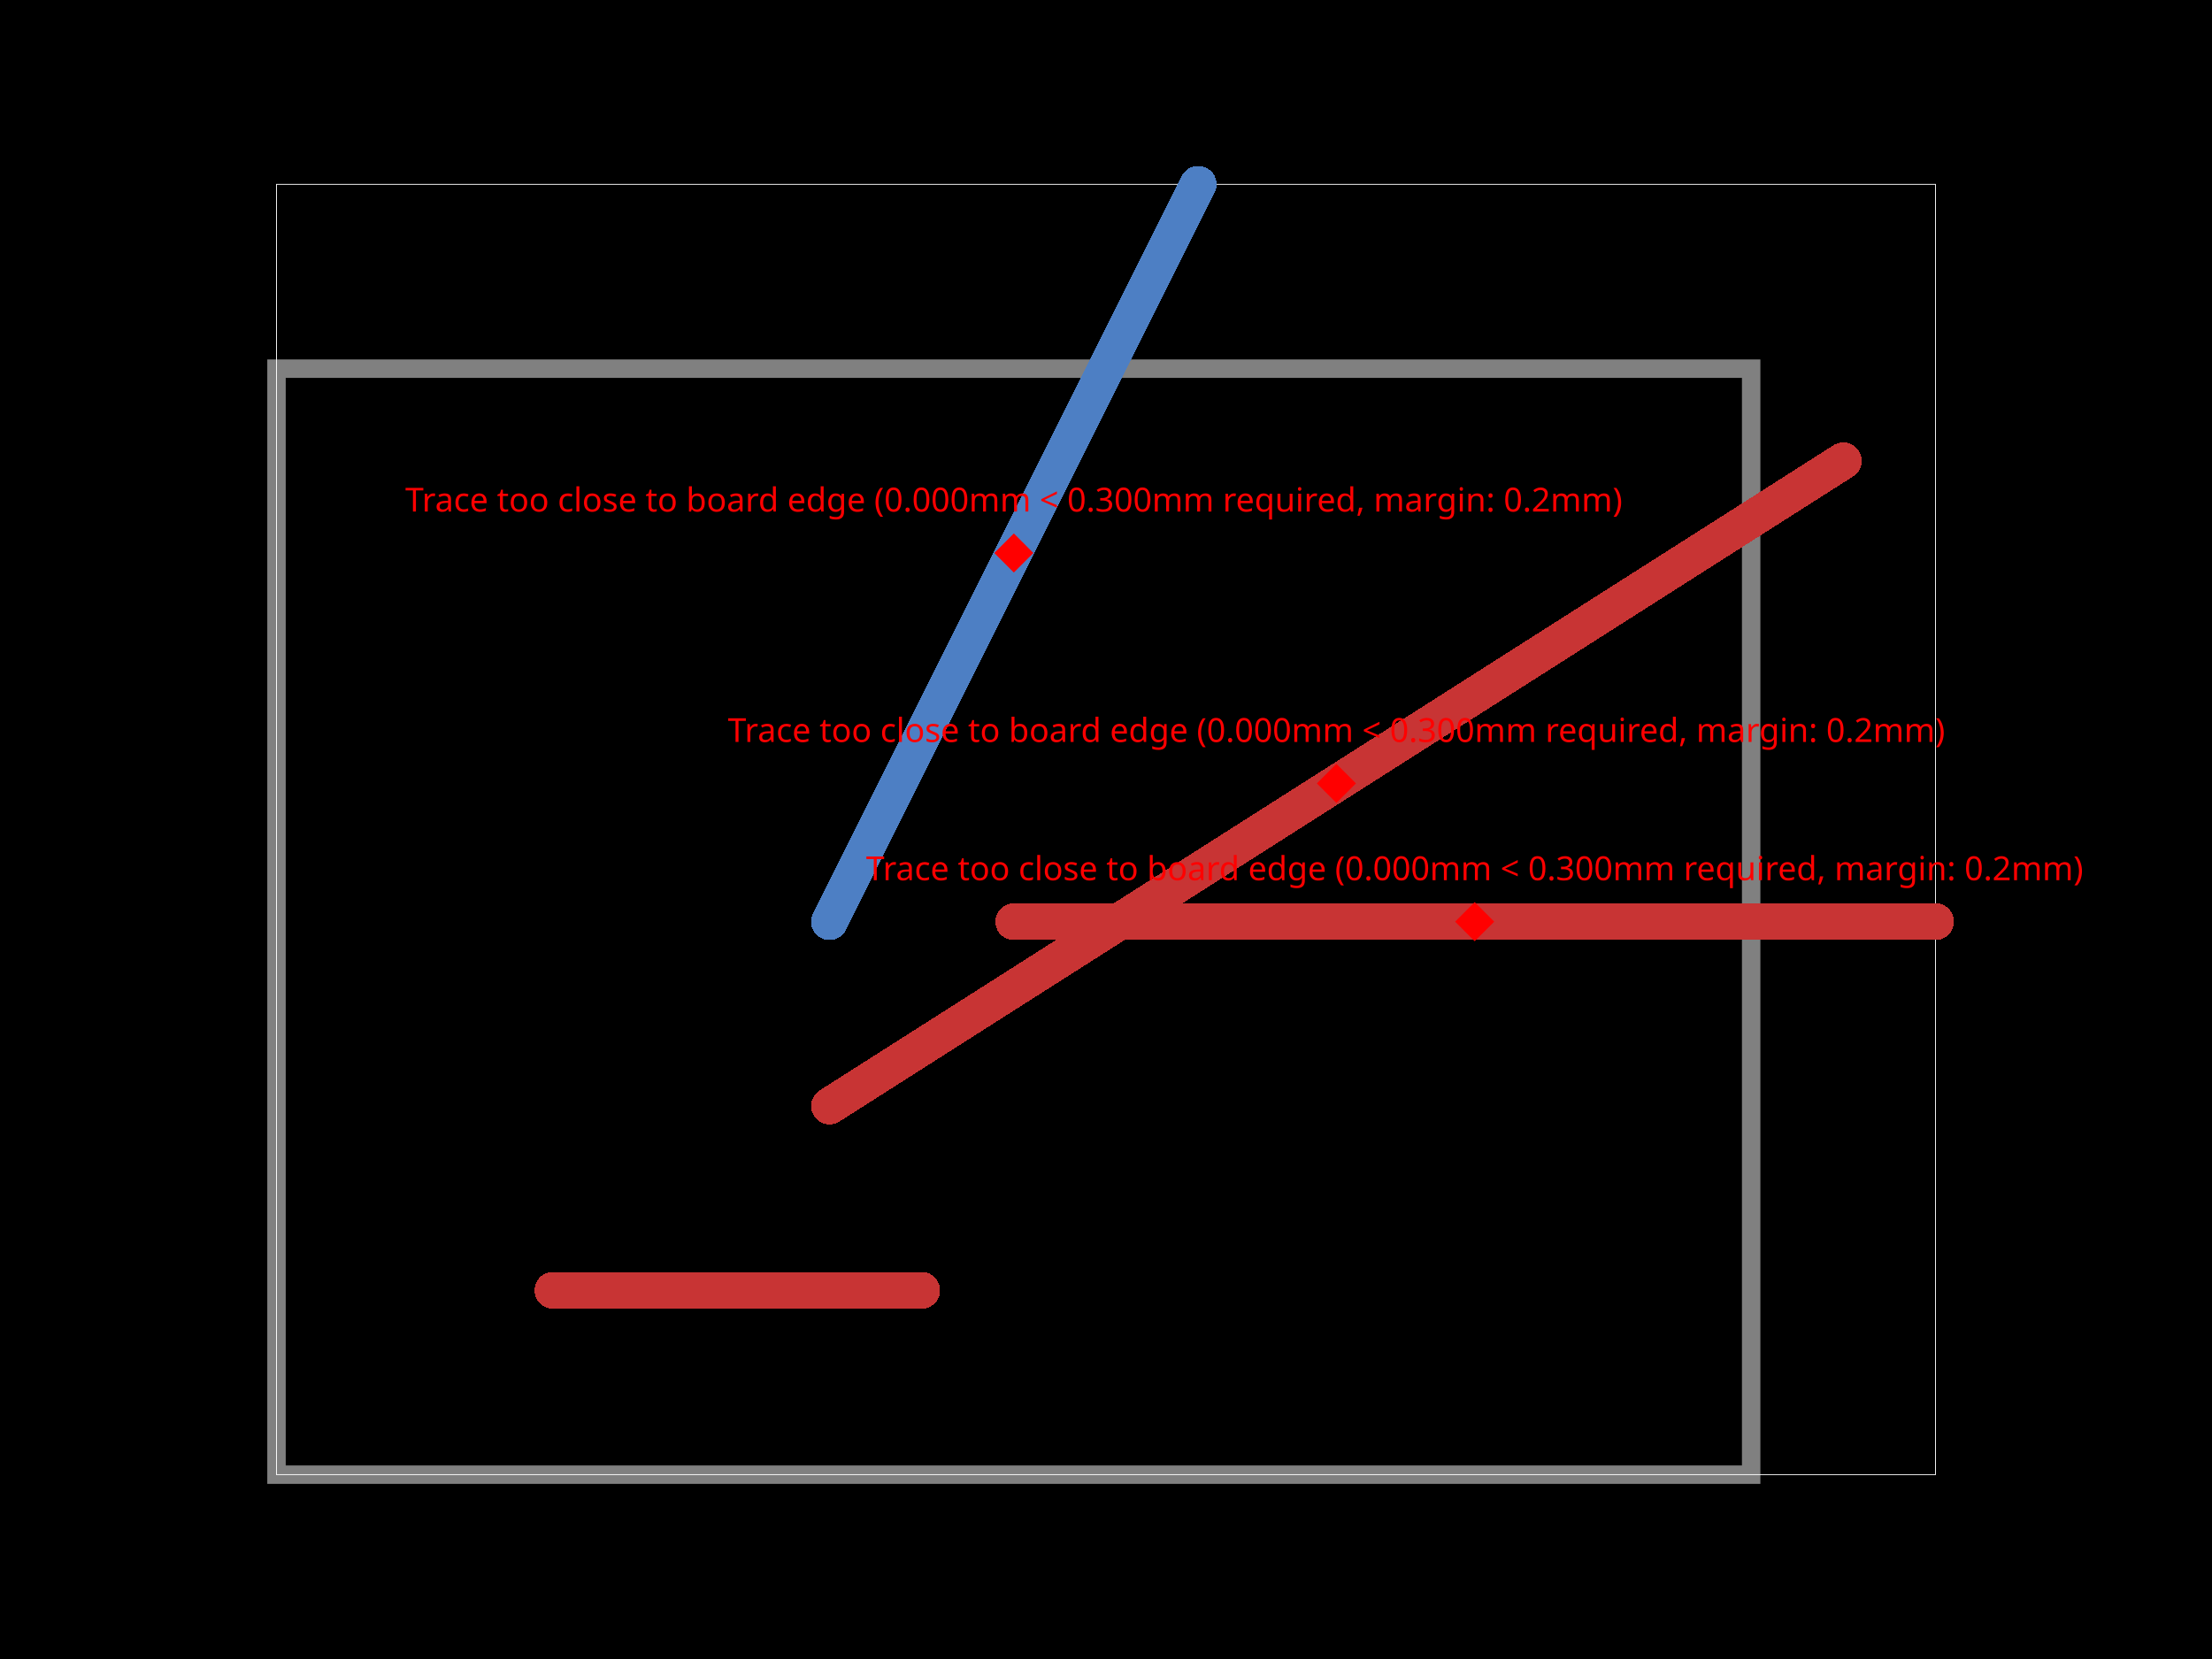
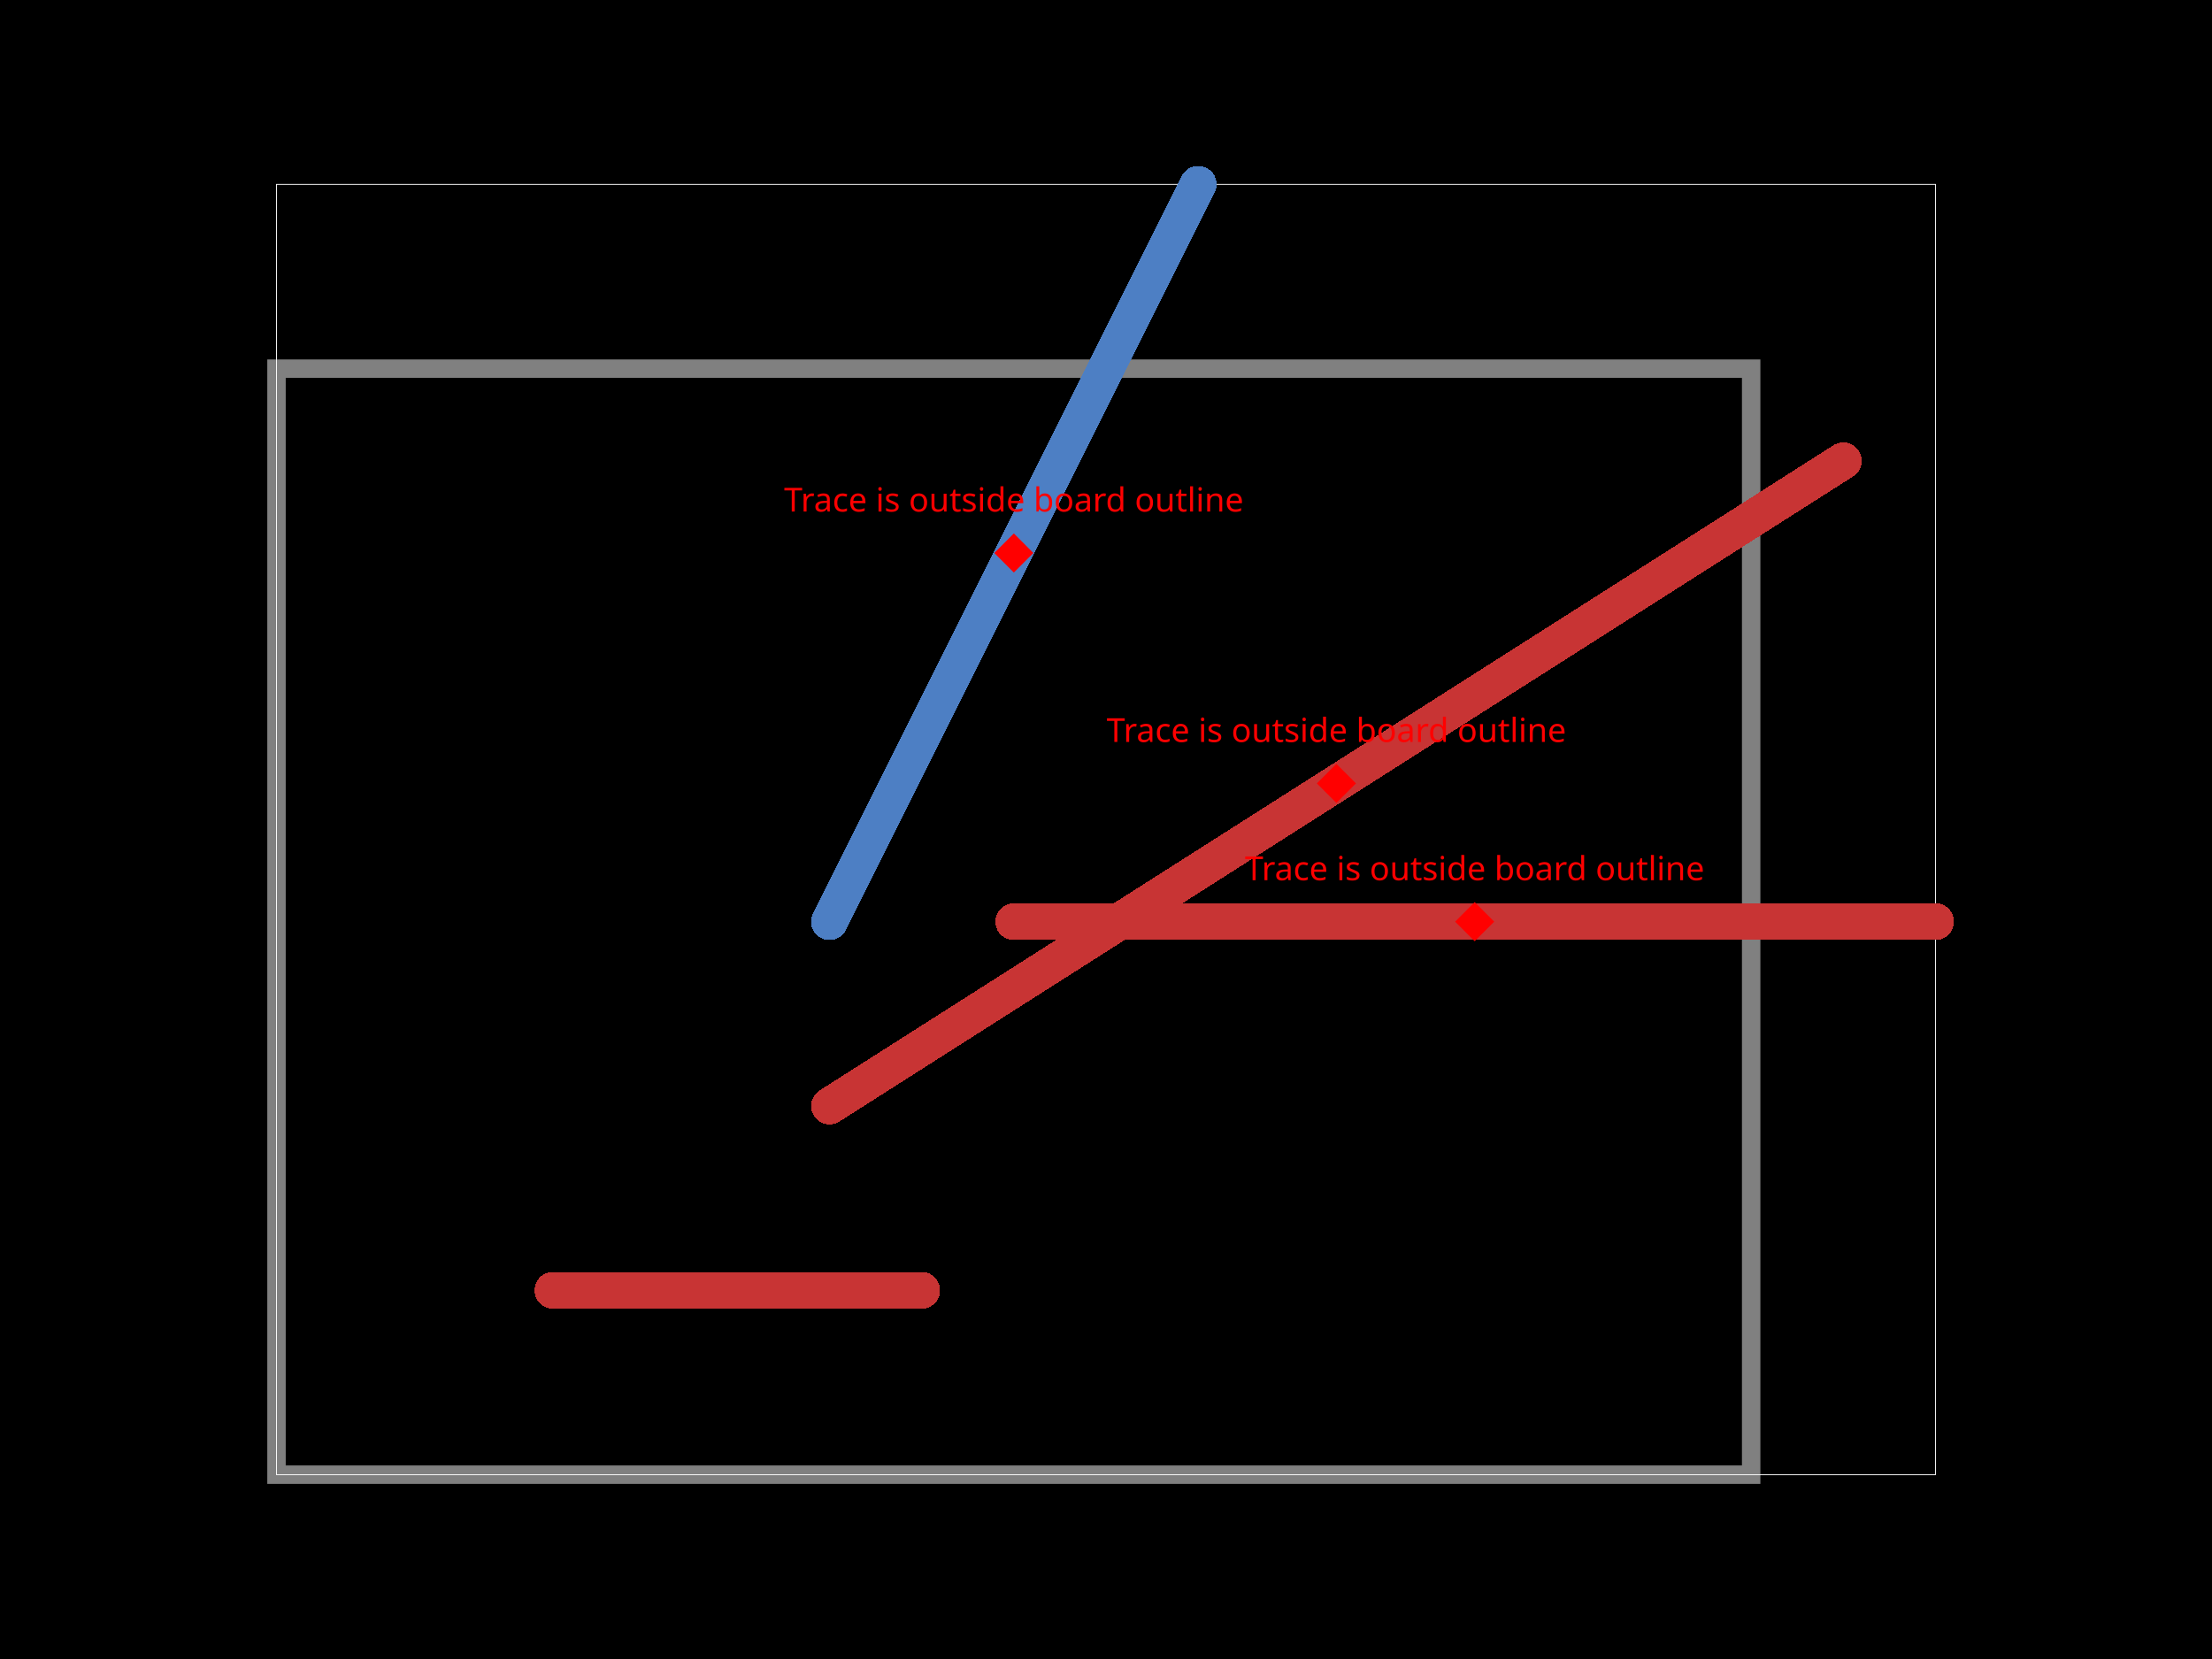
<svg xmlns="http://www.w3.org/2000/svg" width="800" height="600">
  <style />
  <rect class="boundary" x="0" y="0" fill="#000" width="800" height="600" data-type="pcb_background" data-pcb-layer="global" />
  <rect class="pcb-boundary" fill="none" stroke="#fff" stroke-width="0.3" x="100" y="66.667" width="600" height="466.667" data-type="pcb_boundary" data-pcb-layer="global" />
  <path class="pcb-board" d="M 100 533.333 L 633.333 533.333 L 633.333 133.333 L 100 133.333 Z" fill="none" stroke="rgba(255, 255, 255, 0.5)" stroke-width="6.667" data-type="pcb_board" data-pcb-layer="board" />
  <path class="pcb-trace" stroke="rgb(77, 127, 196)" fill="none" d="M 300 333.333 L 433.333 66.667" stroke-width="13.333" stroke-linecap="round" stroke-linejoin="round" shape-rendering="crispEdges" data-type="pcb_trace" data-pcb-layer="bottom" />
  <path class="pcb-trace" stroke="rgb(200, 52, 52)" fill="none" d="M 200 466.667 L 333.333 466.667" stroke-width="13.333" stroke-linecap="round" stroke-linejoin="round" shape-rendering="crispEdges" data-type="pcb_trace" data-pcb-layer="top" />
  <path class="pcb-trace" stroke="rgb(200, 52, 52)" fill="none" d="M 366.667 333.333 L 700 333.333" stroke-width="13.333" stroke-linecap="round" stroke-linejoin="round" shape-rendering="crispEdges" data-type="pcb_trace" data-pcb-layer="top" />
  <path class="pcb-trace" stroke="rgb(200, 52, 52)" fill="none" d="M 300 400 L 666.667 166.667" stroke-width="13.333" stroke-linecap="round" stroke-linejoin="round" shape-rendering="crispEdges" data-type="pcb_trace" data-pcb-layer="top" />
  <rect x="528.333" y="328.333" width="10" height="10" fill="red" transform="rotate(45 533.3333 333.3333)" data-type="pcb_trace_error" data-pcb-layer="overlay" />
-   <text x="533.333" y="318.333" fill="red" font-family="sans-serif" font-size="12" text-anchor="middle" data-type="pcb_trace_error" data-pcb-layer="overlay">Trace too close to board edge (0.000mm &lt; 0.300mm required, margin: 0.2mm)</text>
+   <text x="533.333" y="318.333" fill="red" font-family="sans-serif" font-size="12" text-anchor="middle" data-type="pcb_trace_error" data-pcb-layer="overlay">Trace is outside board outline</text>
  <rect x="361.667" y="195" width="10" height="10" fill="red" transform="rotate(45 366.6667 200)" data-type="pcb_trace_error" data-pcb-layer="overlay" />
-   <text x="366.667" y="185" fill="red" font-family="sans-serif" font-size="12" text-anchor="middle" data-type="pcb_trace_error" data-pcb-layer="overlay">Trace too close to board edge (0.000mm &lt; 0.300mm required, margin: 0.2mm)</text>
+   <text x="366.667" y="185" fill="red" font-family="sans-serif" font-size="12" text-anchor="middle" data-type="pcb_trace_error" data-pcb-layer="overlay">Trace is outside board outline</text>
  <rect x="478.333" y="278.333" width="10" height="10" fill="red" transform="rotate(45 483.3333 283.3333)" data-type="pcb_trace_error" data-pcb-layer="overlay" />
-   <text x="483.333" y="268.333" fill="red" font-family="sans-serif" font-size="12" text-anchor="middle" data-type="pcb_trace_error" data-pcb-layer="overlay">Trace too close to board edge (0.000mm &lt; 0.300mm required, margin: 0.2mm)</text>
+   <text x="483.333" y="268.333" fill="red" font-family="sans-serif" font-size="12" text-anchor="middle" data-type="pcb_trace_error" data-pcb-layer="overlay">Trace is outside board outline</text>
</svg>
